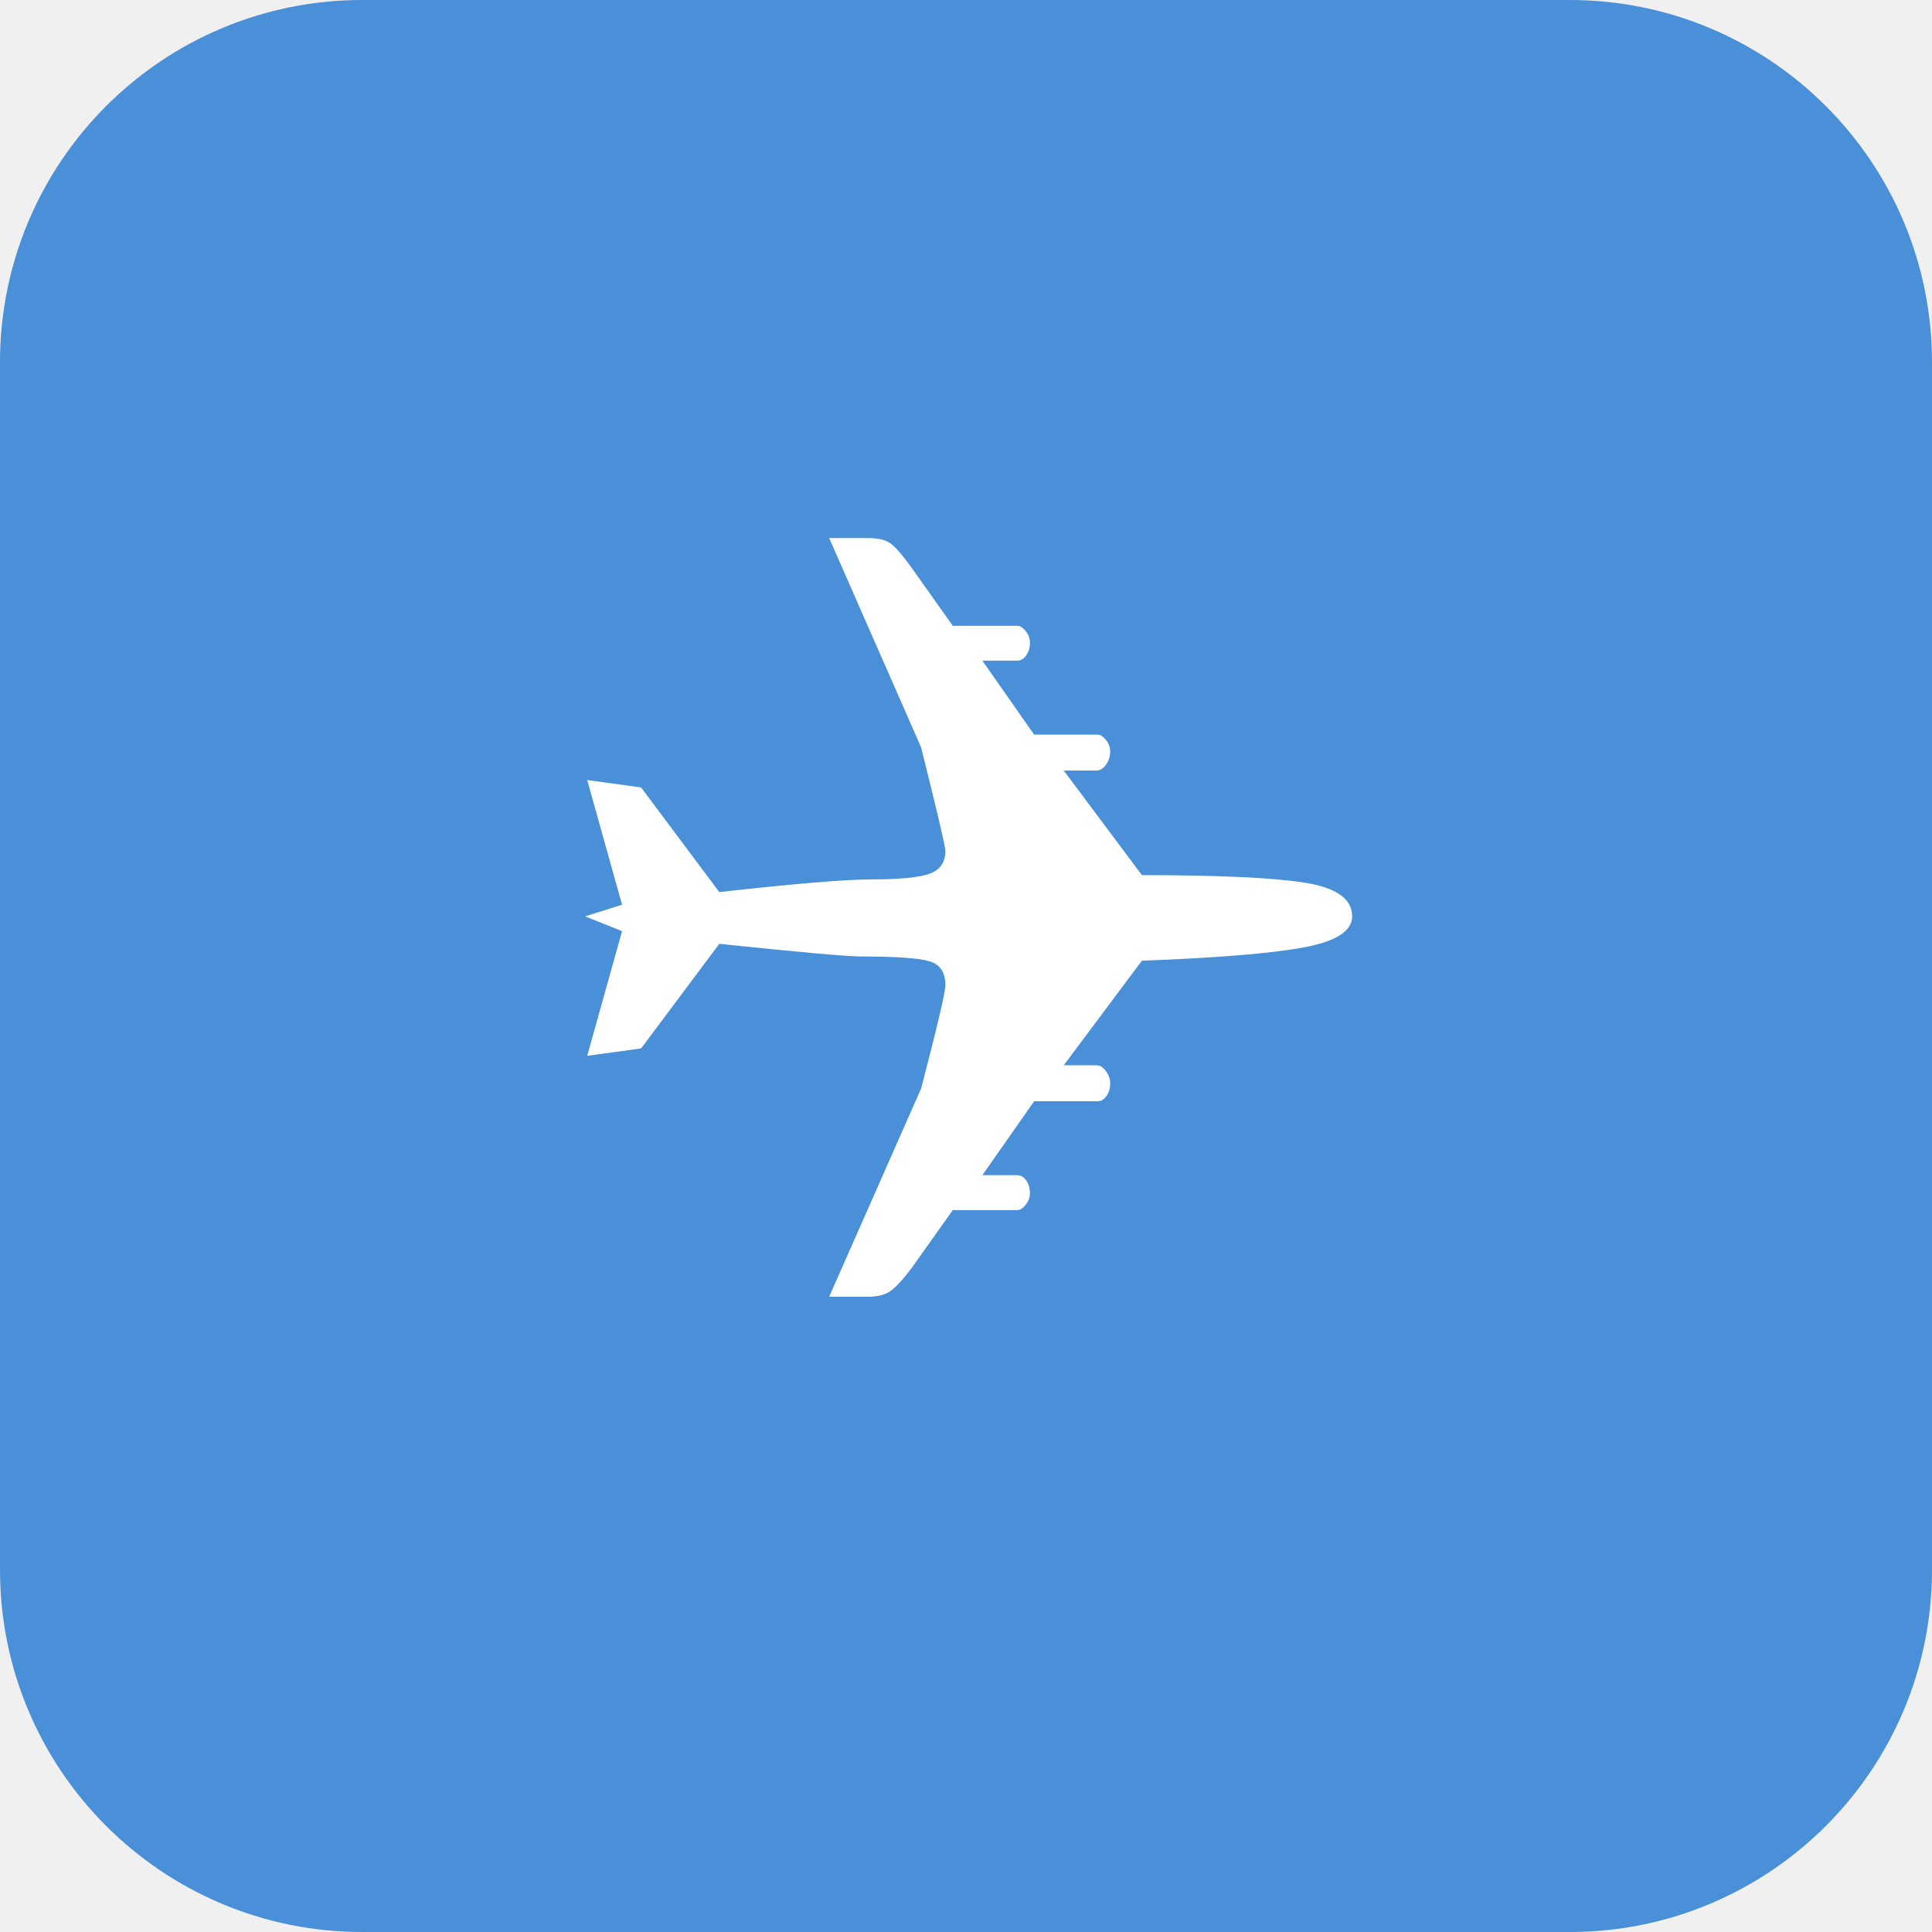
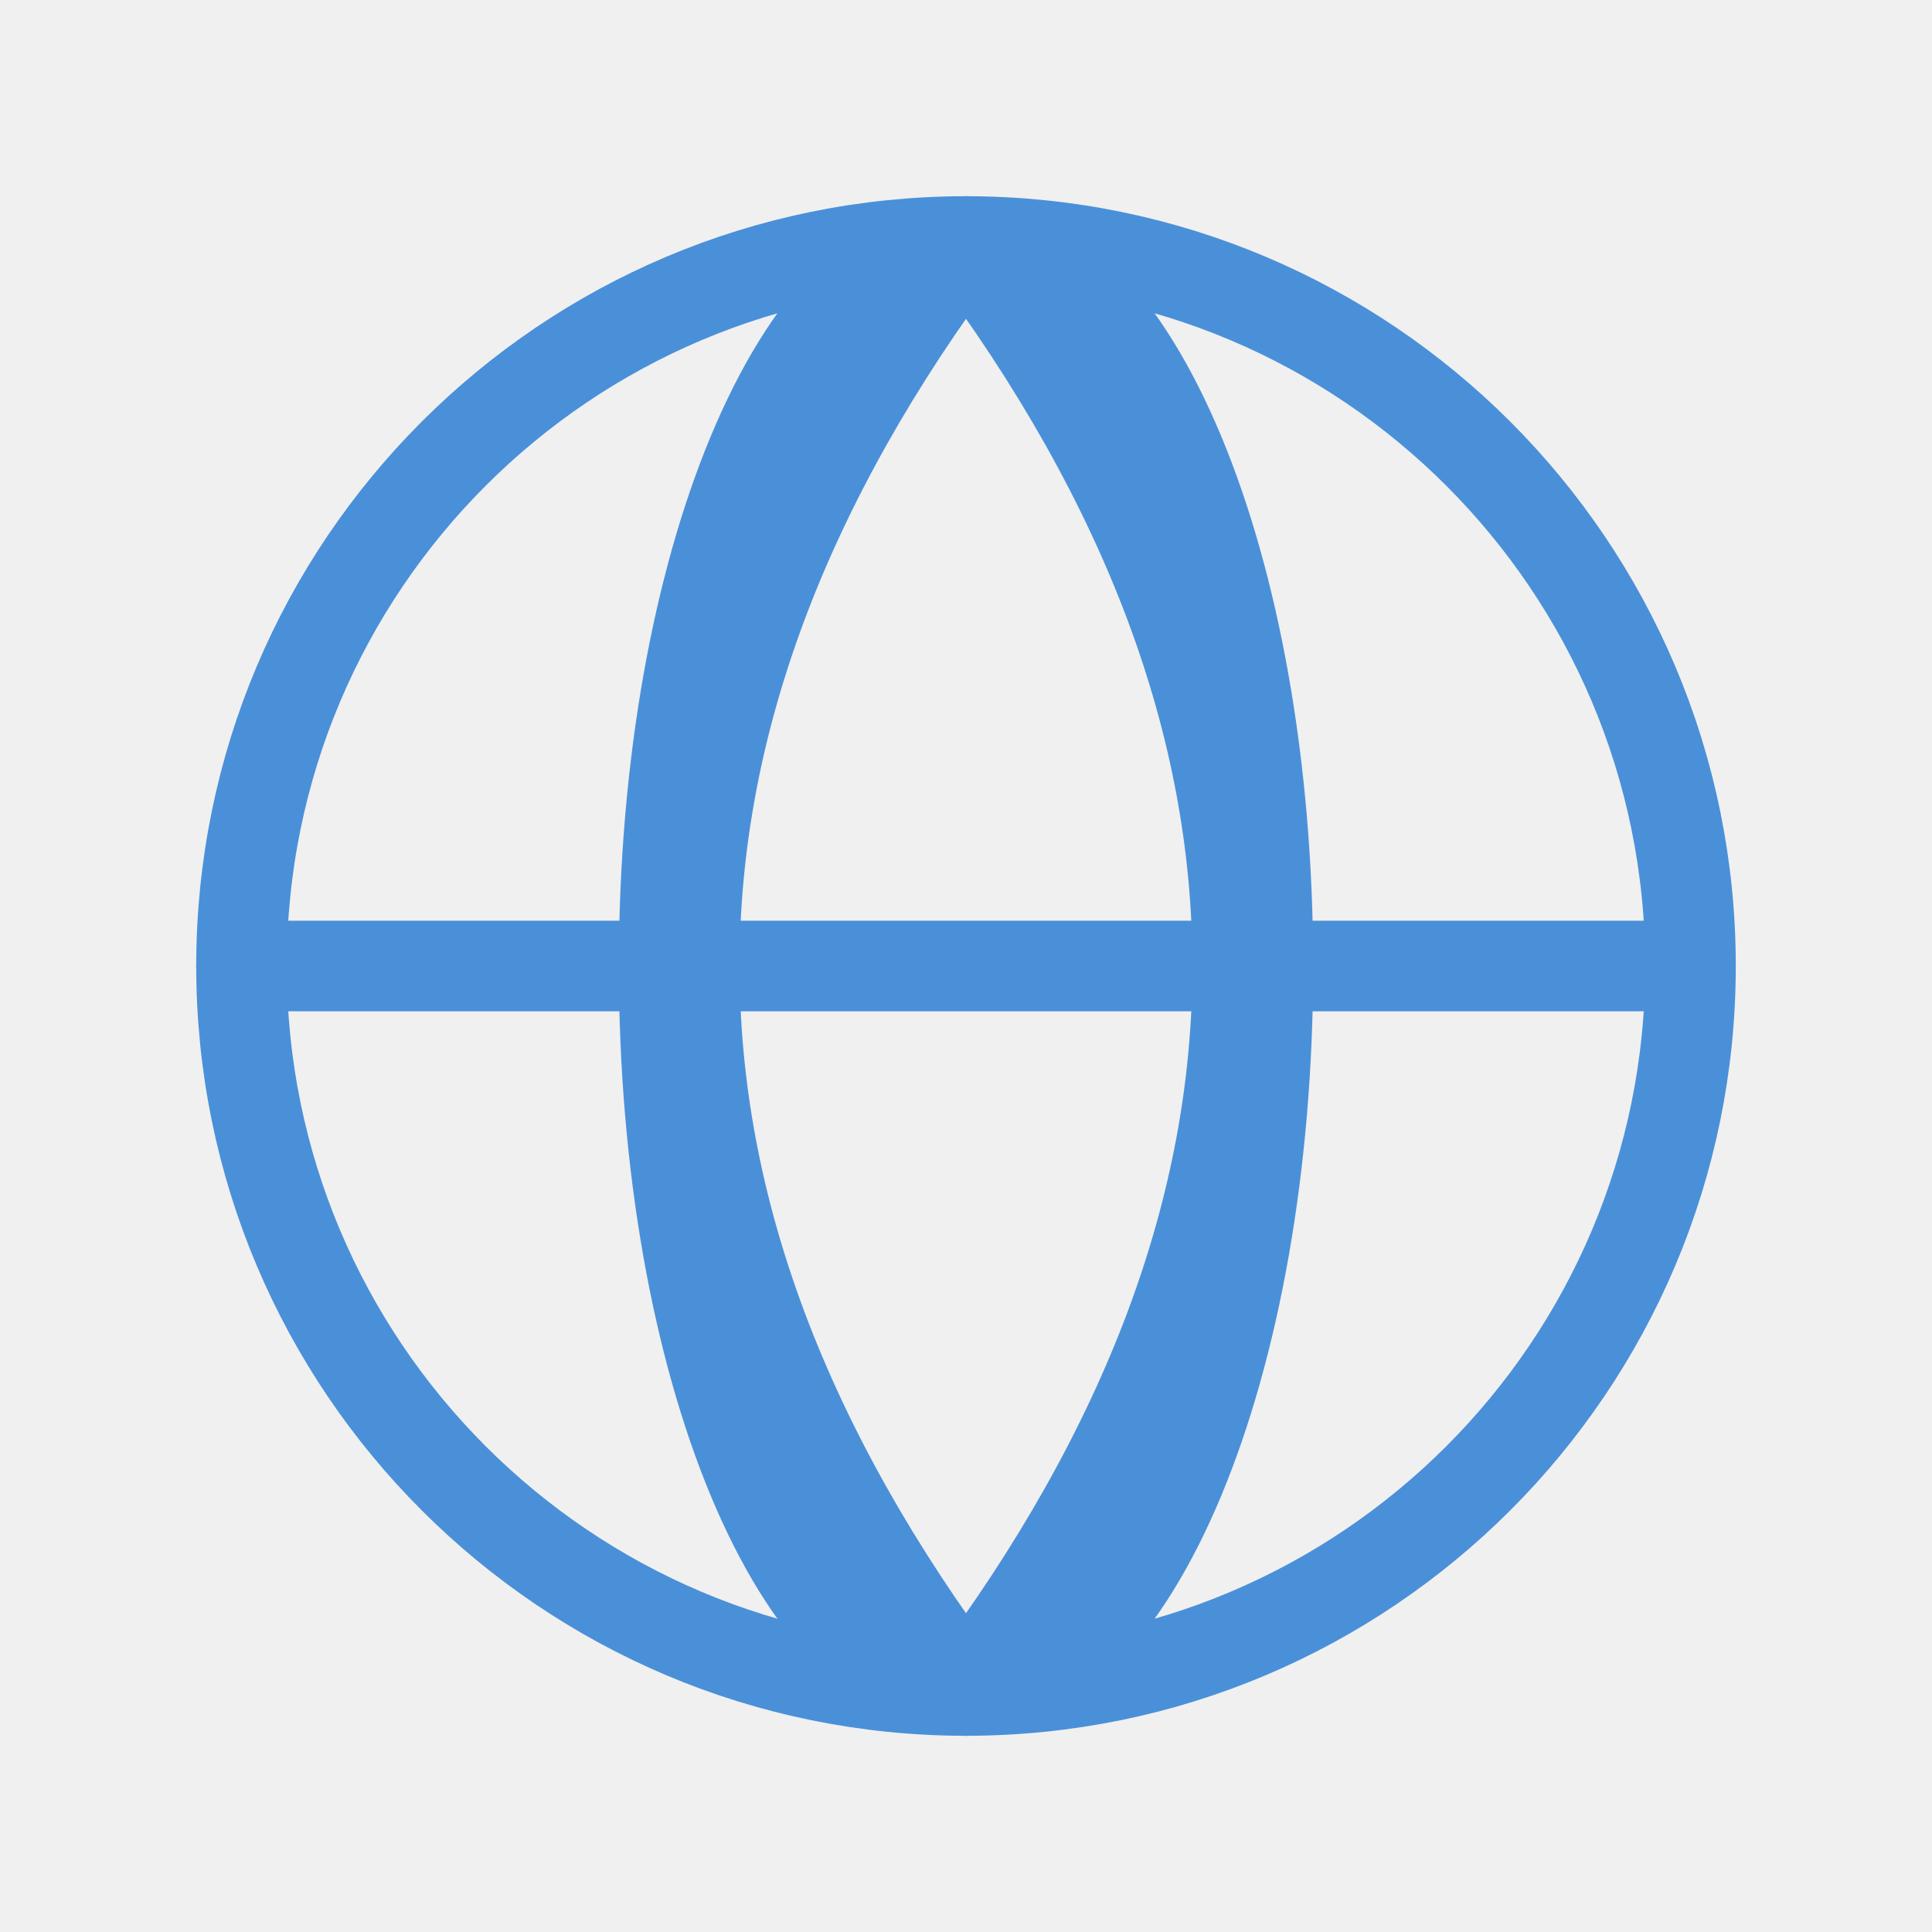
- <svg xmlns="http://www.w3.org/2000/svg" viewBox="0 0 512 512">
-   <rect width="512" height="512" rx="96" fill="#4A90D9" />
-   <text x="256" y="340" text-anchor="middle" font-size="280" fill="white">✈</text>
+ <svg xmlns="http://www.w3.org/2000/svg" viewBox="0 0 64 64">
+   <g fill="none" stroke="#4A90D9" stroke-width="3" stroke-linecap="round">
+     <circle cx="32" cy="32" r="24" />
+     <line x1="8" y1="32" x2="56" y2="32" />
+     <ellipse cx="32" cy="32" rx="10" ry="24" />
+     <path d="M 32 8 Q 14 32 32 56" />
+     <path d="M 32 8 Q 50 32 32 56" />
+   </g>
</svg>
